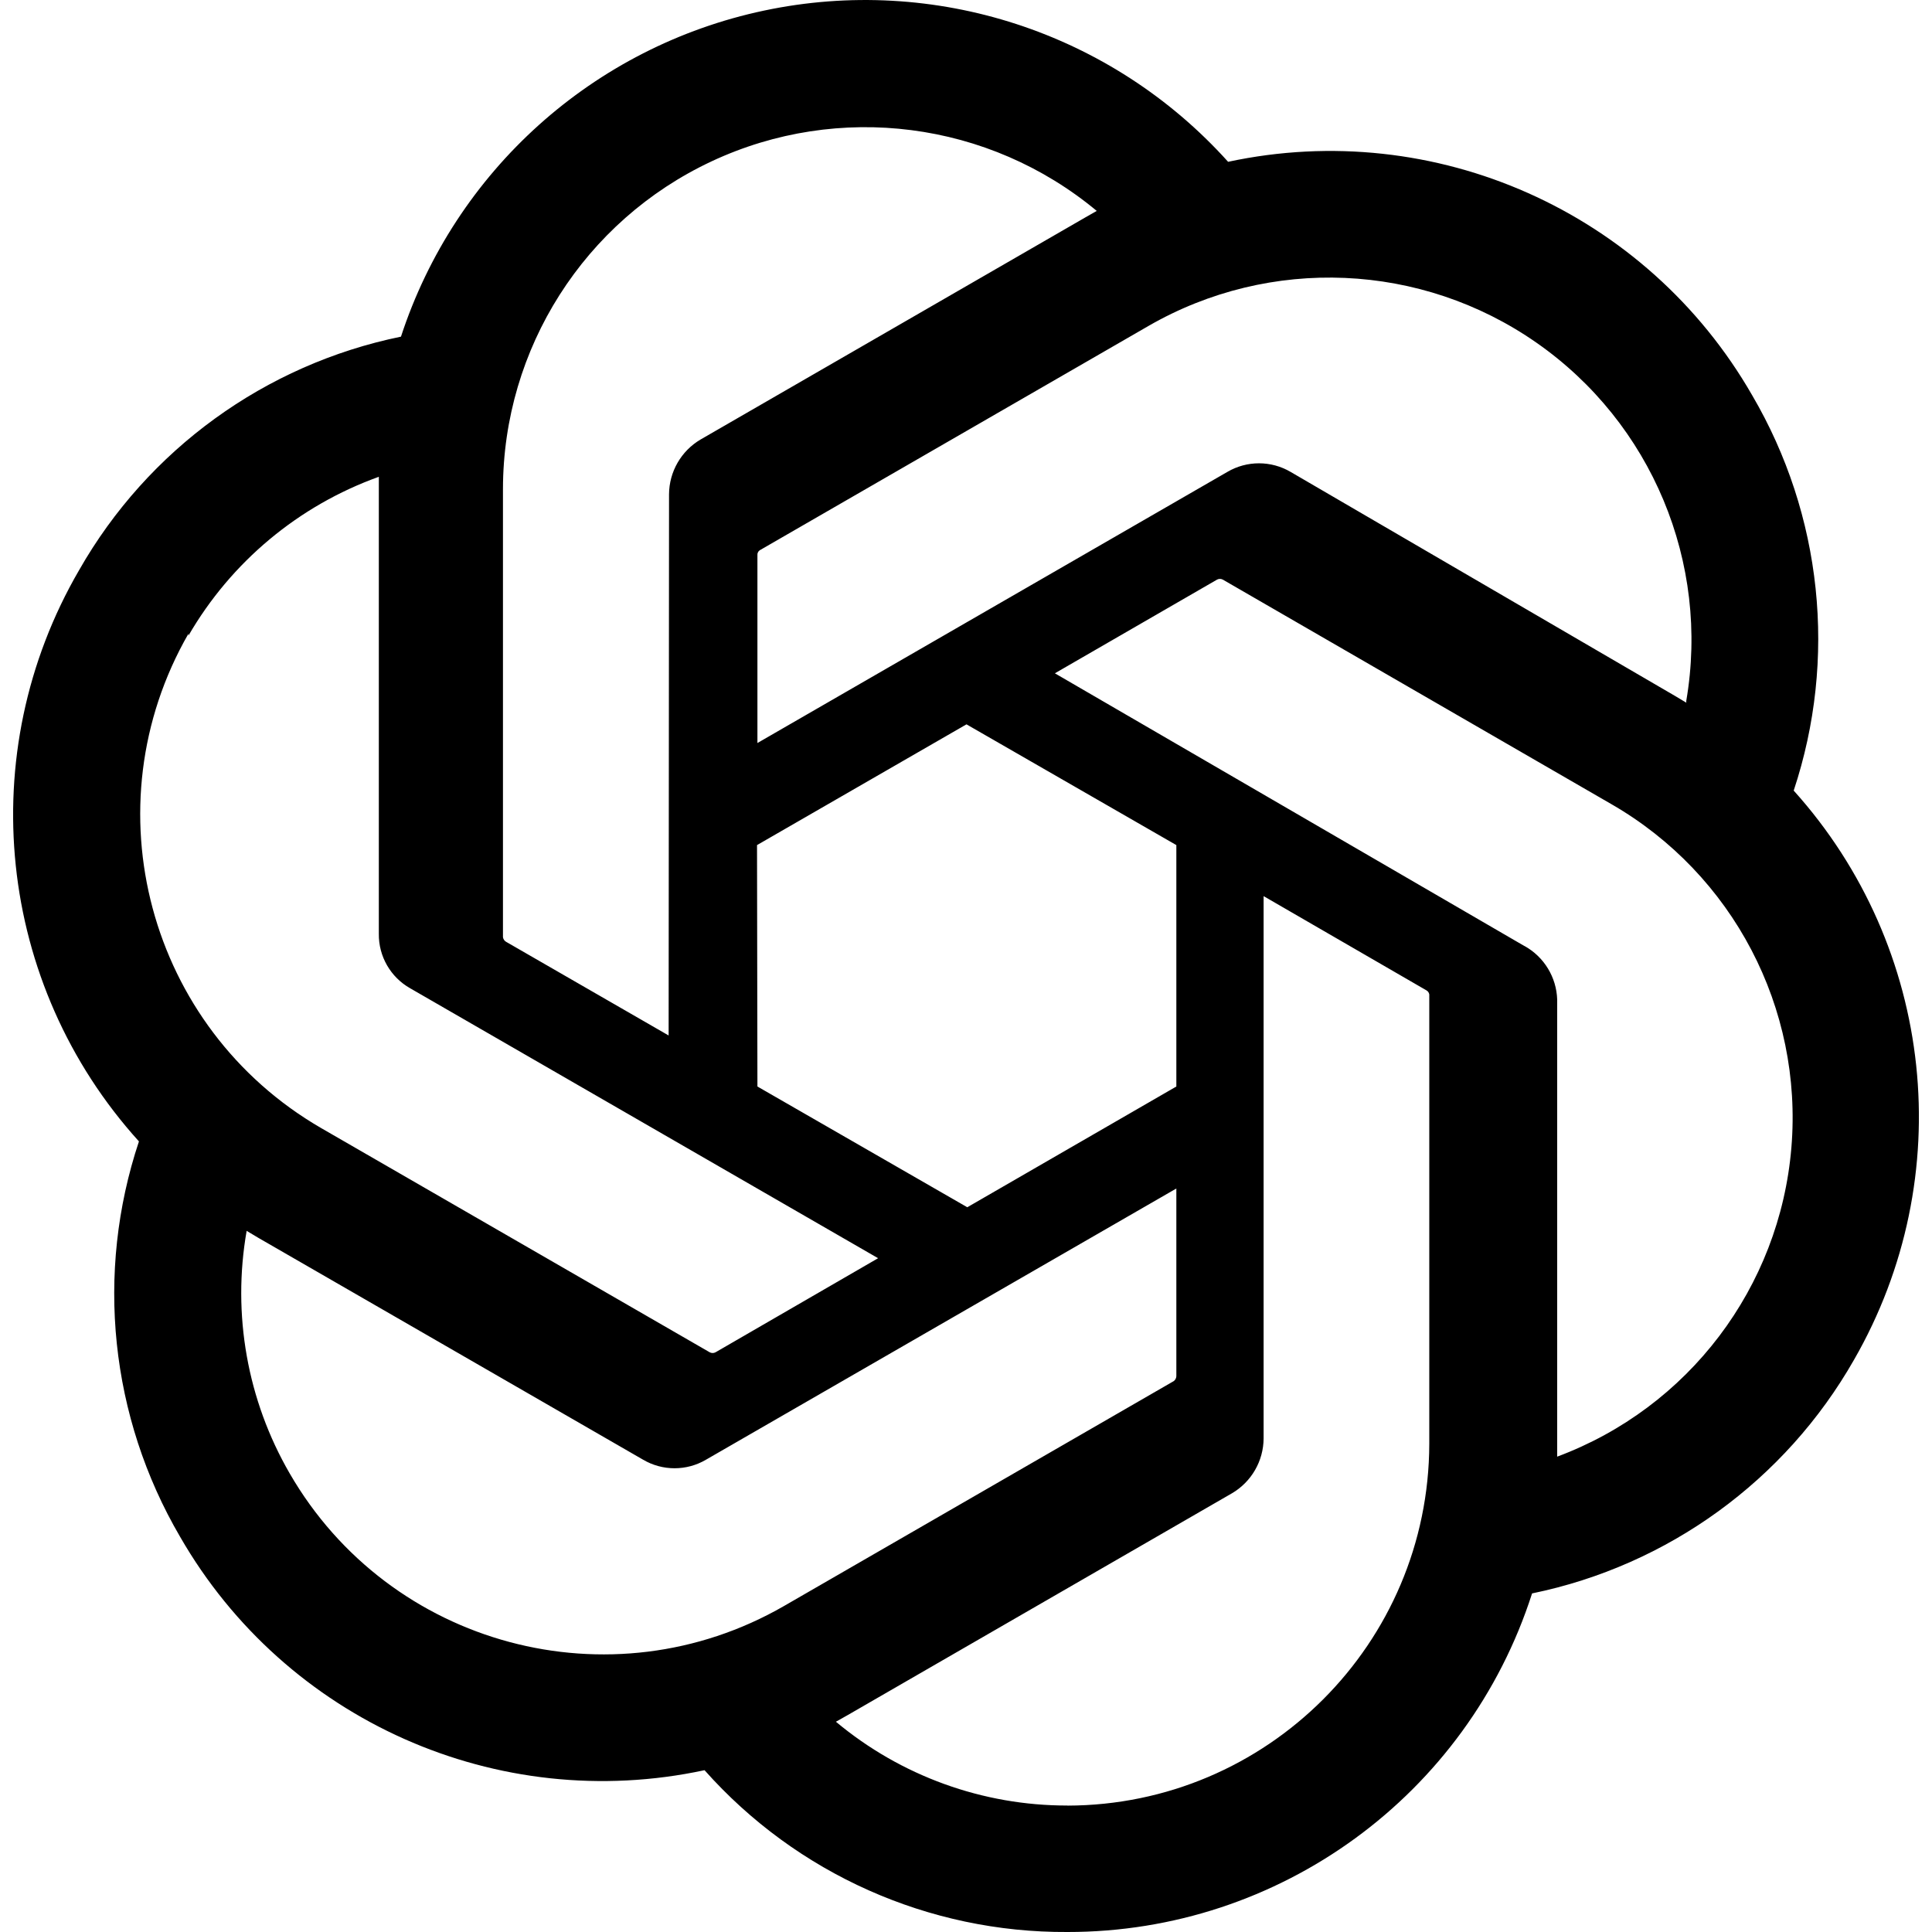
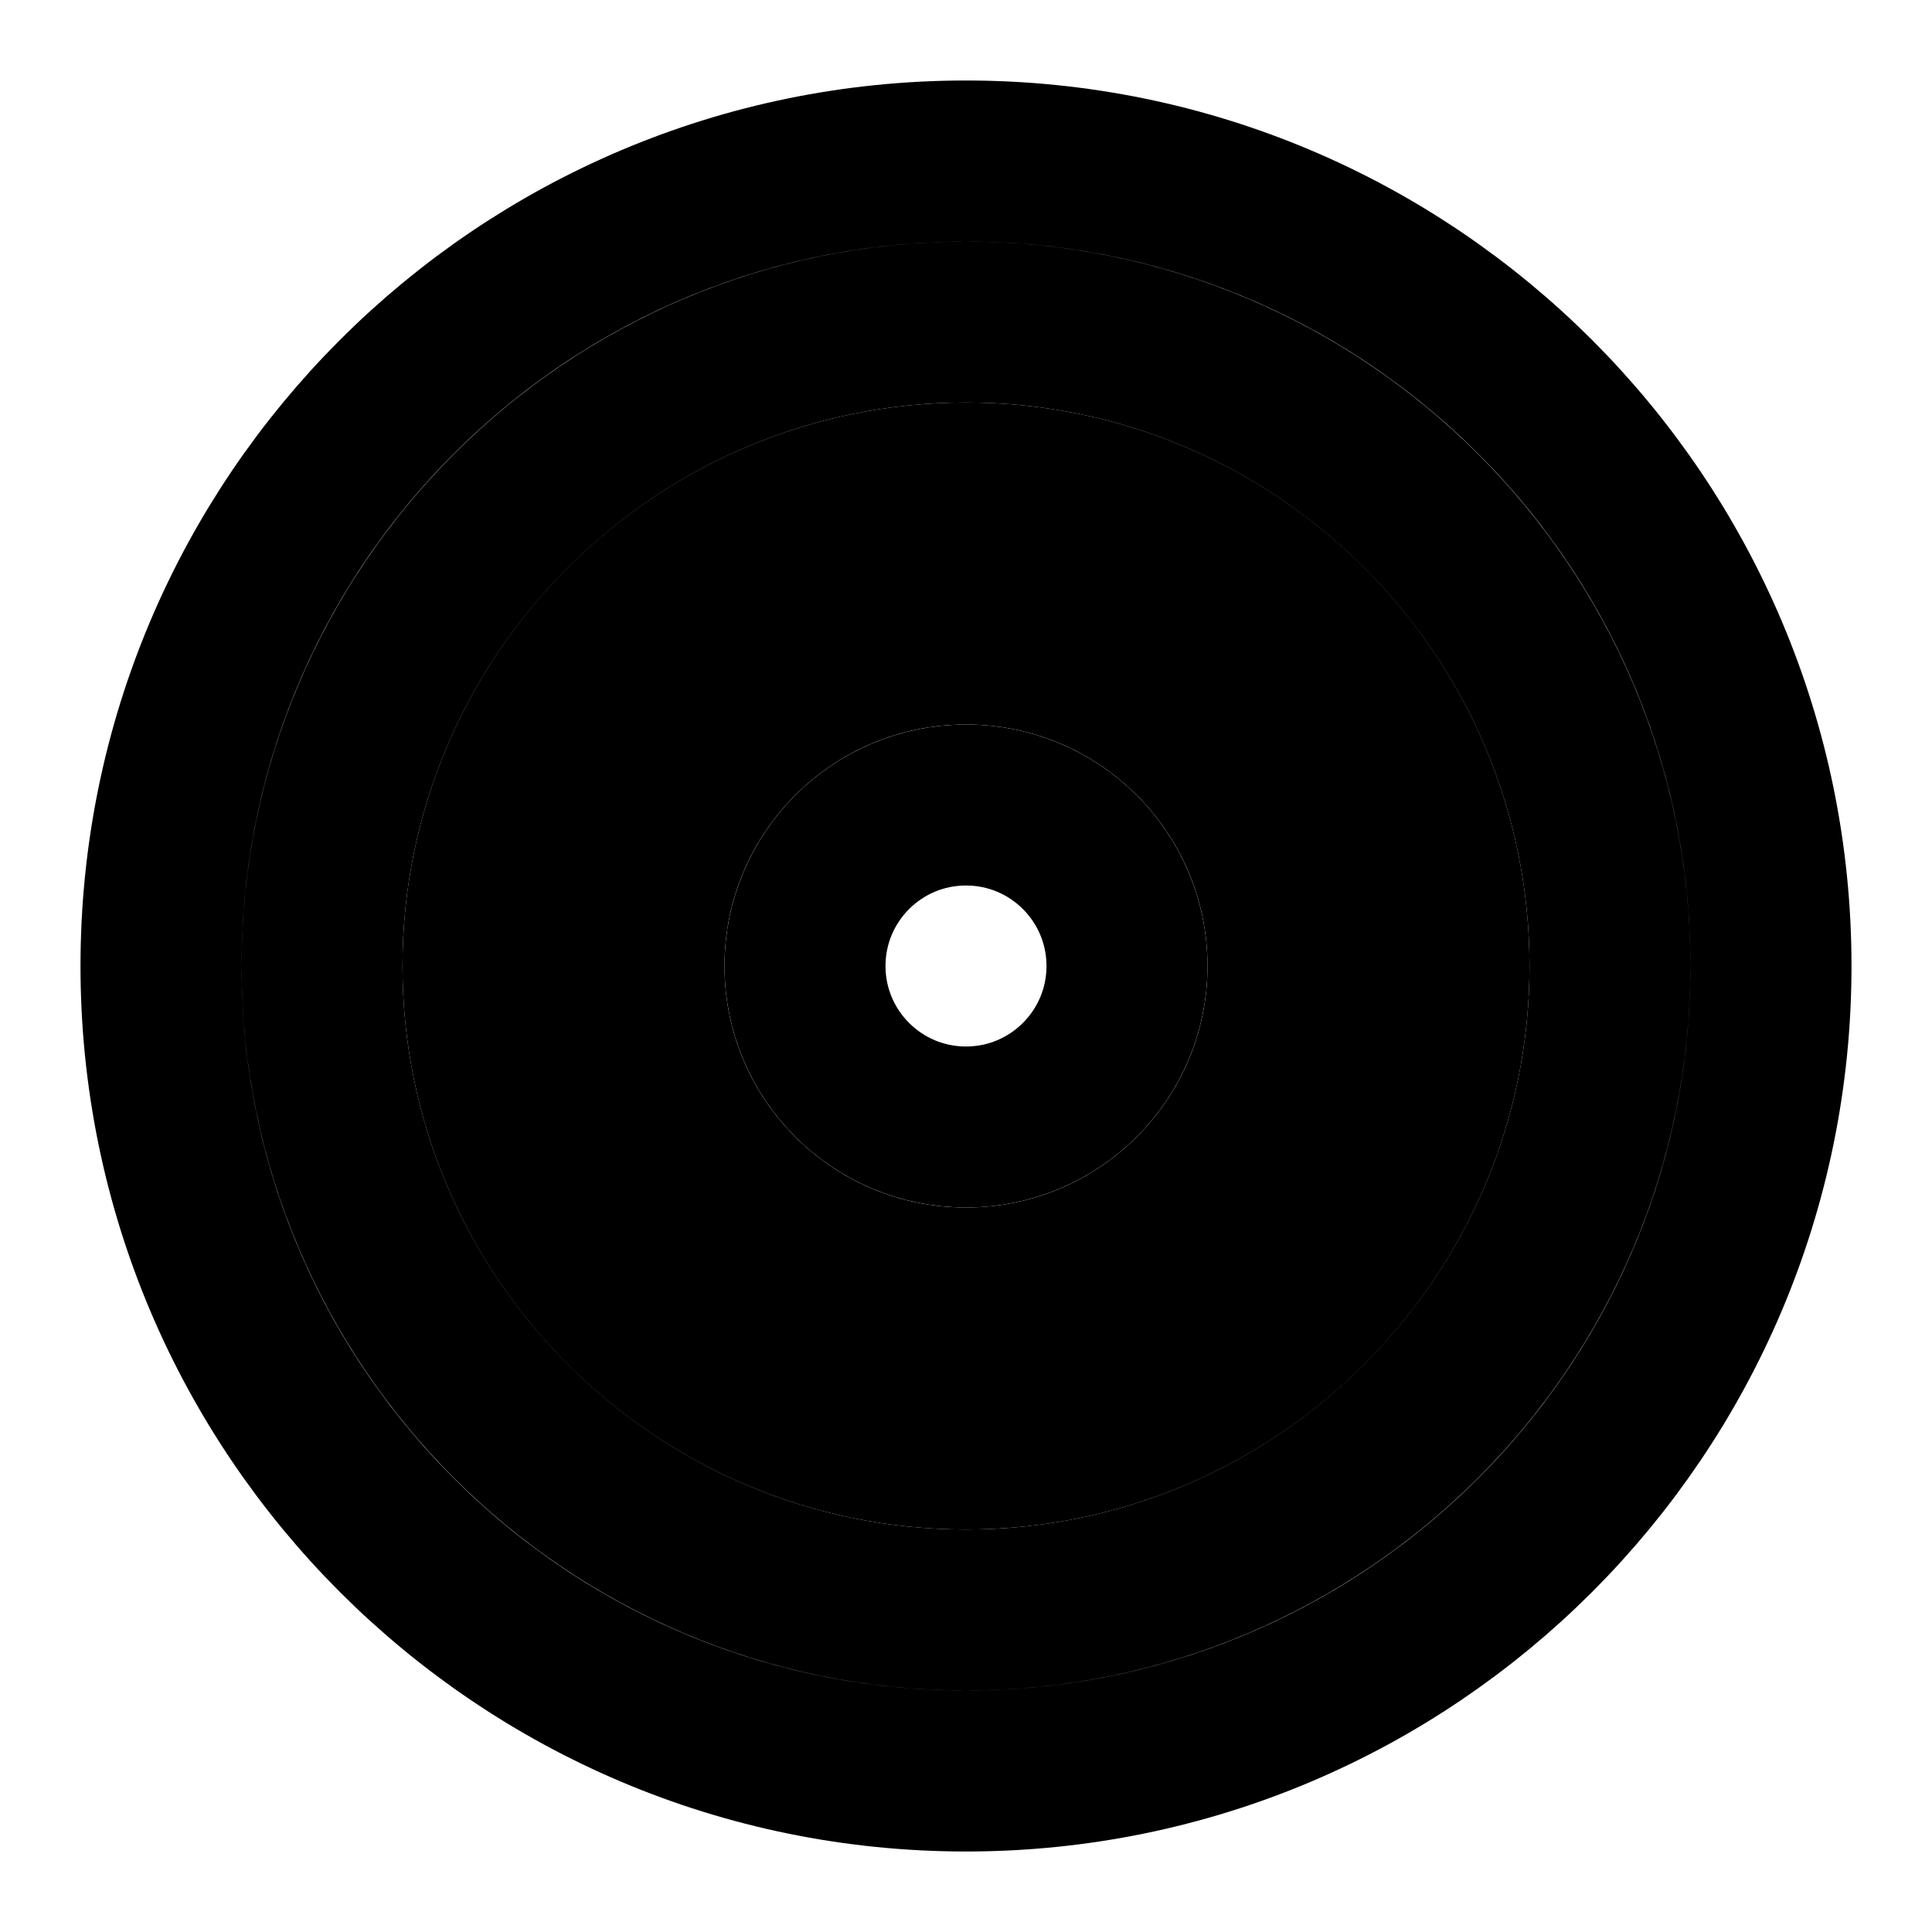
- <svg xmlns="http://www.w3.org/2000/svg" role="img" viewBox="0 0 24 24">
-   <path d="M22.282 9.821a5.985 5.985 0 0 0-.516-4.911 6.046 6.046 0 0 0-6.51-2.9A6.065 6.065 0 0 0 4.981 4.182a5.985 5.985 0 0 0-3.998 2.9 6.046 6.046 0 0 0 .743 7.097 5.98 5.98 0 0 0 .511 4.911 6.051 6.051 0 0 0 6.515 2.9A5.985 5.985 0 0 0 13.26 24a6.056 6.056 0 0 0 5.772-4.206 5.989 5.989 0 0 0 3.998-2.9 6.056 6.056 0 0 0-.748-7.073zm-9.022 12.608a4.476 4.476 0 0 1-2.876-1.041l.142-.08 4.778-2.758a.795.795 0 0 0 .393-.681v-6.737l2.02 1.169a.071.071 0 0 1 .038.052v5.583a4.504 4.504 0 0 1-4.495 4.494zm-9.661-4.125a4.471 4.471 0 0 1-.535-3.014l.142.085 4.783 2.758a.771.771 0 0 0 .781 0l5.843-3.369v2.332a.08.08 0 0 1-.033.061L9.74 19.95a4.499 4.499 0 0 1-6.141-1.646zM2.341 7.896a4.485 4.485 0 0 1 2.365-1.973V11.6a.766.766 0 0 0 .388.676l5.814 3.354-2.02 1.169a.076.076 0 0 1-.071 0l-4.83-2.787A4.504 4.504 0 0 1 2.341 7.872zm16.596 3.856L13.104 8.364 15.119 7.2a.076.076 0 0 1 .071 0l4.83 2.791a4.494 4.494 0 0 1-.676 8.104v-5.677a.79.79 0 0 0-.407-.667zm2.011-3.023l-.142-.085-4.774-2.782a.776.776 0 0 0-.785 0L9.409 9.23V6.897a.066.066 0 0 1 .028-.061l4.83-2.787a4.499 4.499 0 0 1 6.68 4.66zM8.306 12.863l-2.02-1.164a.08.08 0 0 1-.038-.057V6.074a4.499 4.499 0 0 1 7.376-3.454l-.142.081L8.704 5.459a.795.795 0 0 0-.393.681zm1.098-2.365l2.602-1.5 2.607 1.5v2.999l-2.597 1.5-2.607-1.5Z" />
+ <svg xmlns="http://www.w3.org/2000/svg" viewBox="0 0 24 24" fill="none" stroke="currentColor" stroke-width="2" stroke-linecap="round" stroke-linejoin="round">
+   <path d="M12 2C6.48 2 2 6.48 2 12s4.48 10 10 10 10-4.48 10-10S17.52 2 12 2zm0 18c-4.41 0-8-3.59-8-8s3.59-8 8-8 8 3.59 8 8-3.59 8-8 8z" />
+   <path d="M12 6c-3.31 0-6 2.69-6 6s2.69 6 6 6 6-2.69 6-6-2.69-6-6-6zm0 10c-2.21 0-4-1.79-4-4s1.79-4 4-4 4 1.79 4 4-1.79 4-4 4z" />
+   <circle cx="12" cy="12" r="2" />
</svg>
